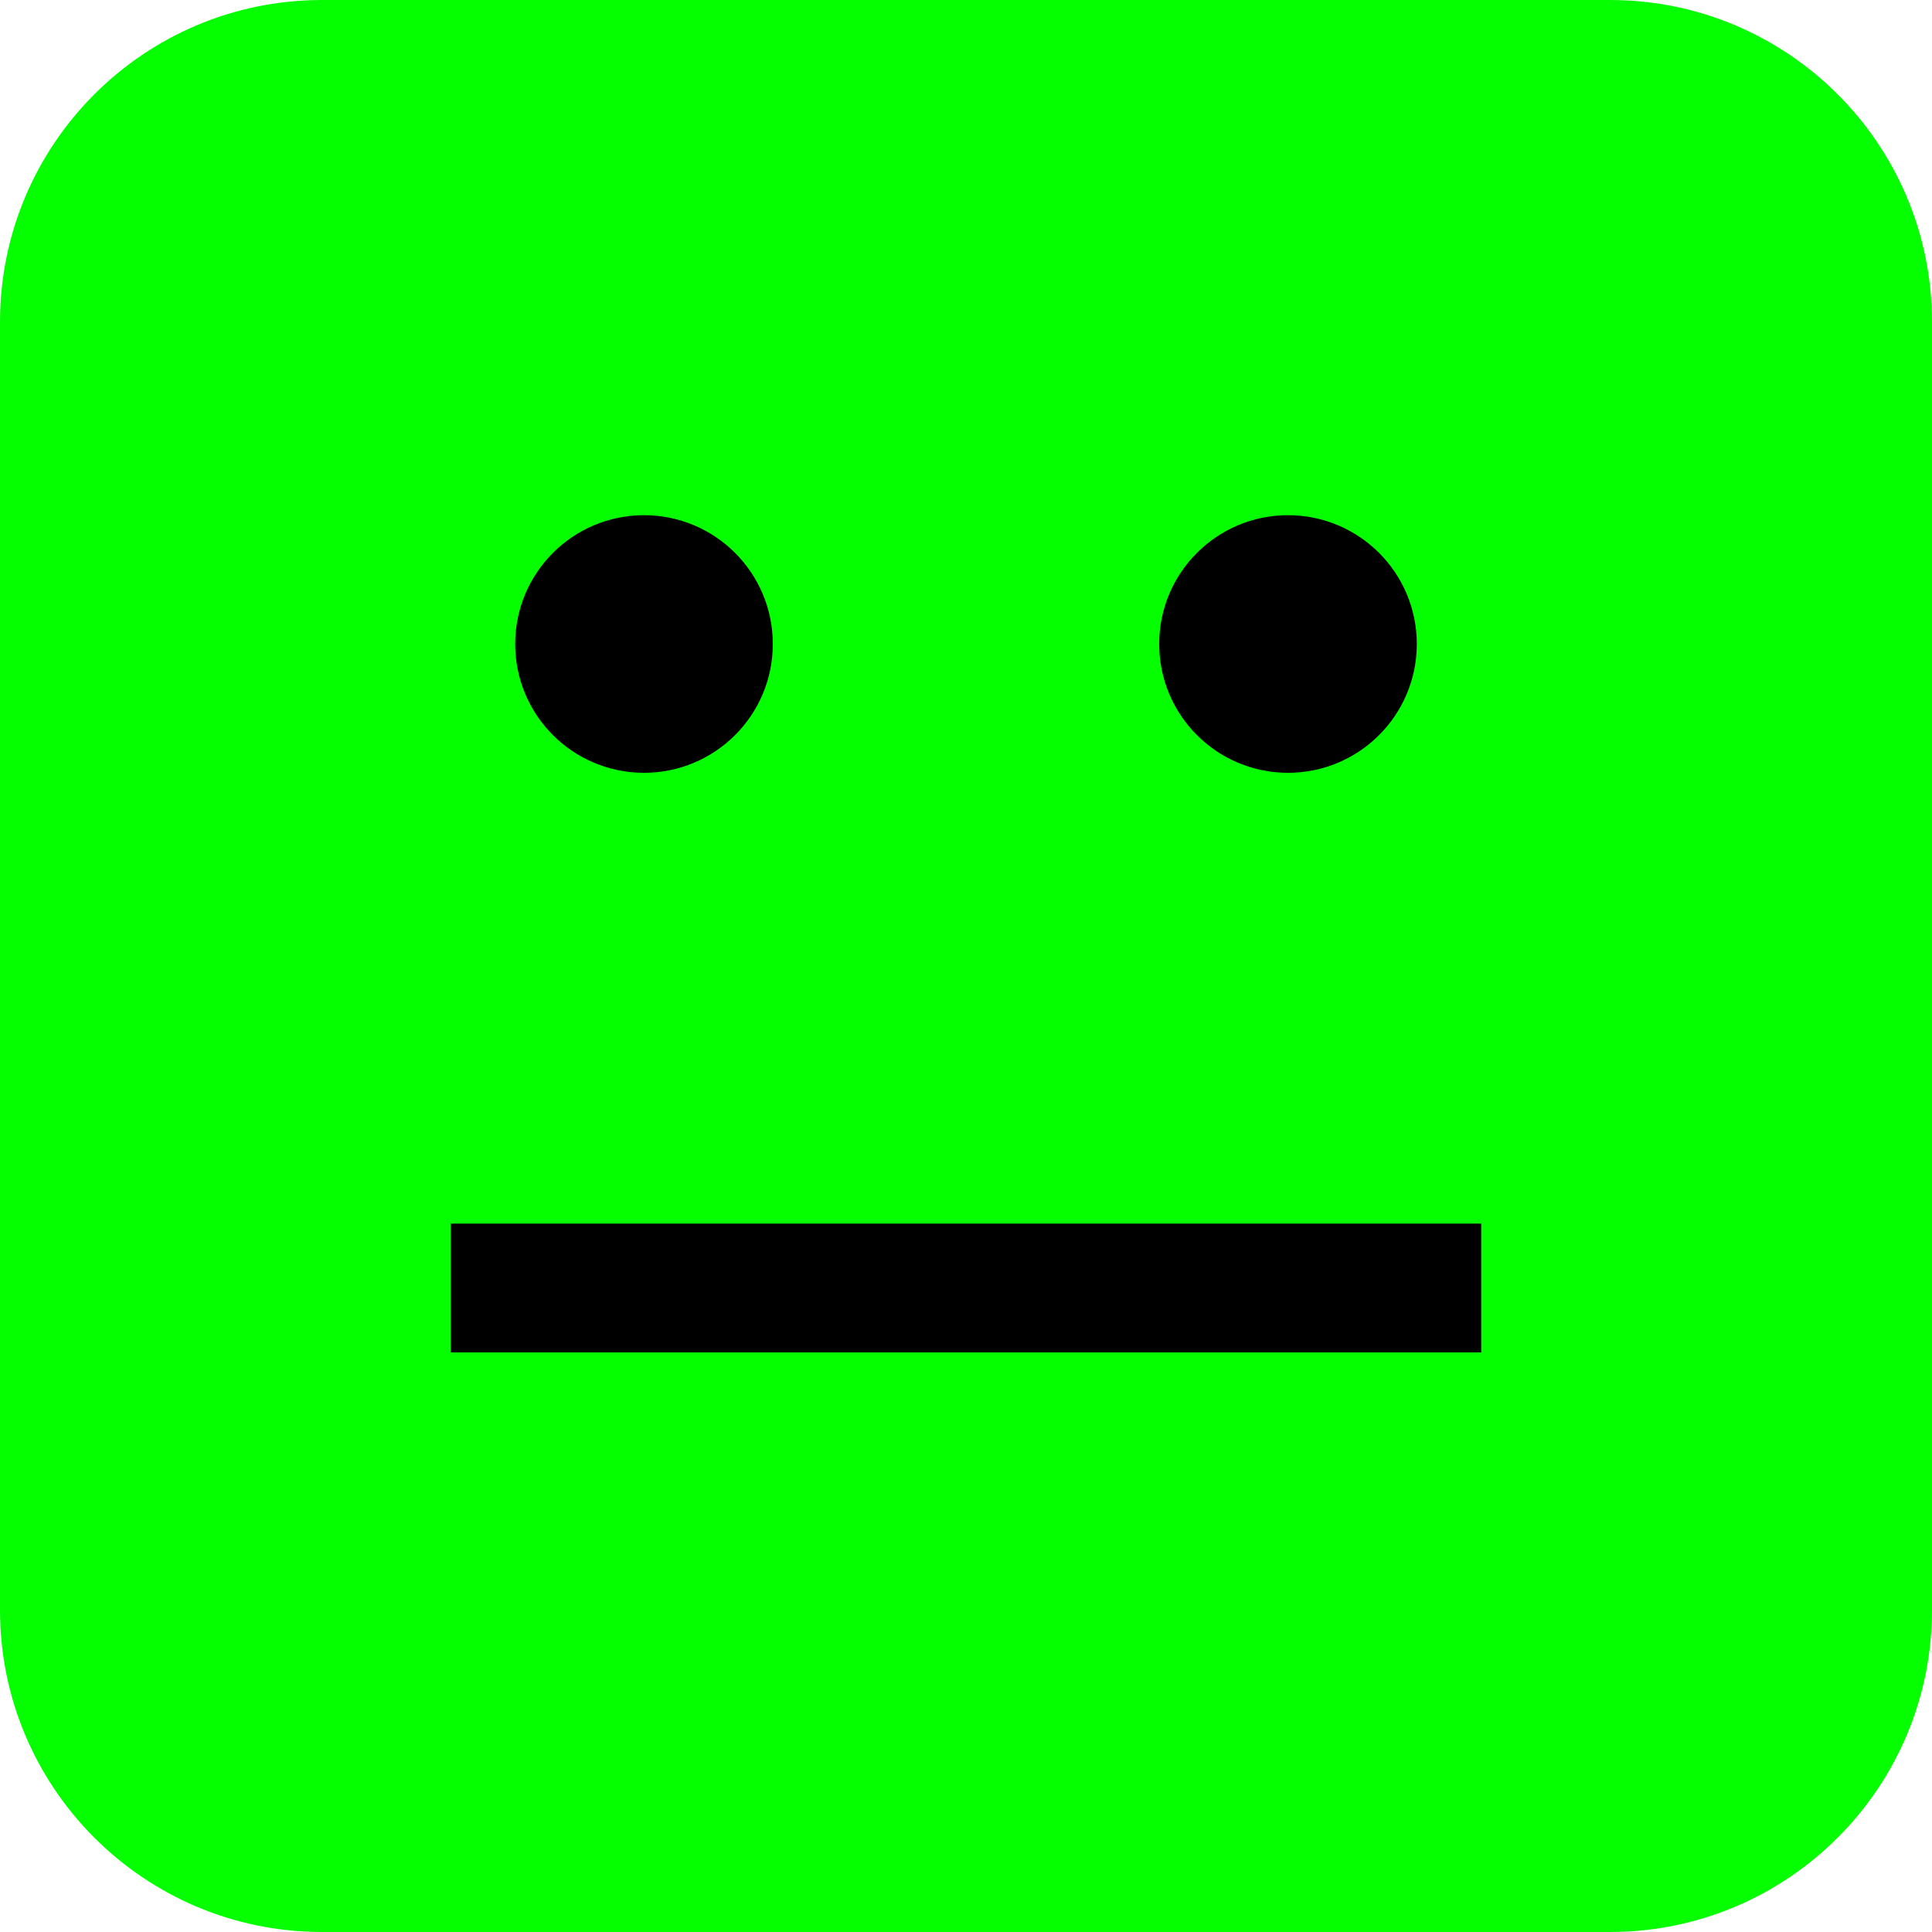
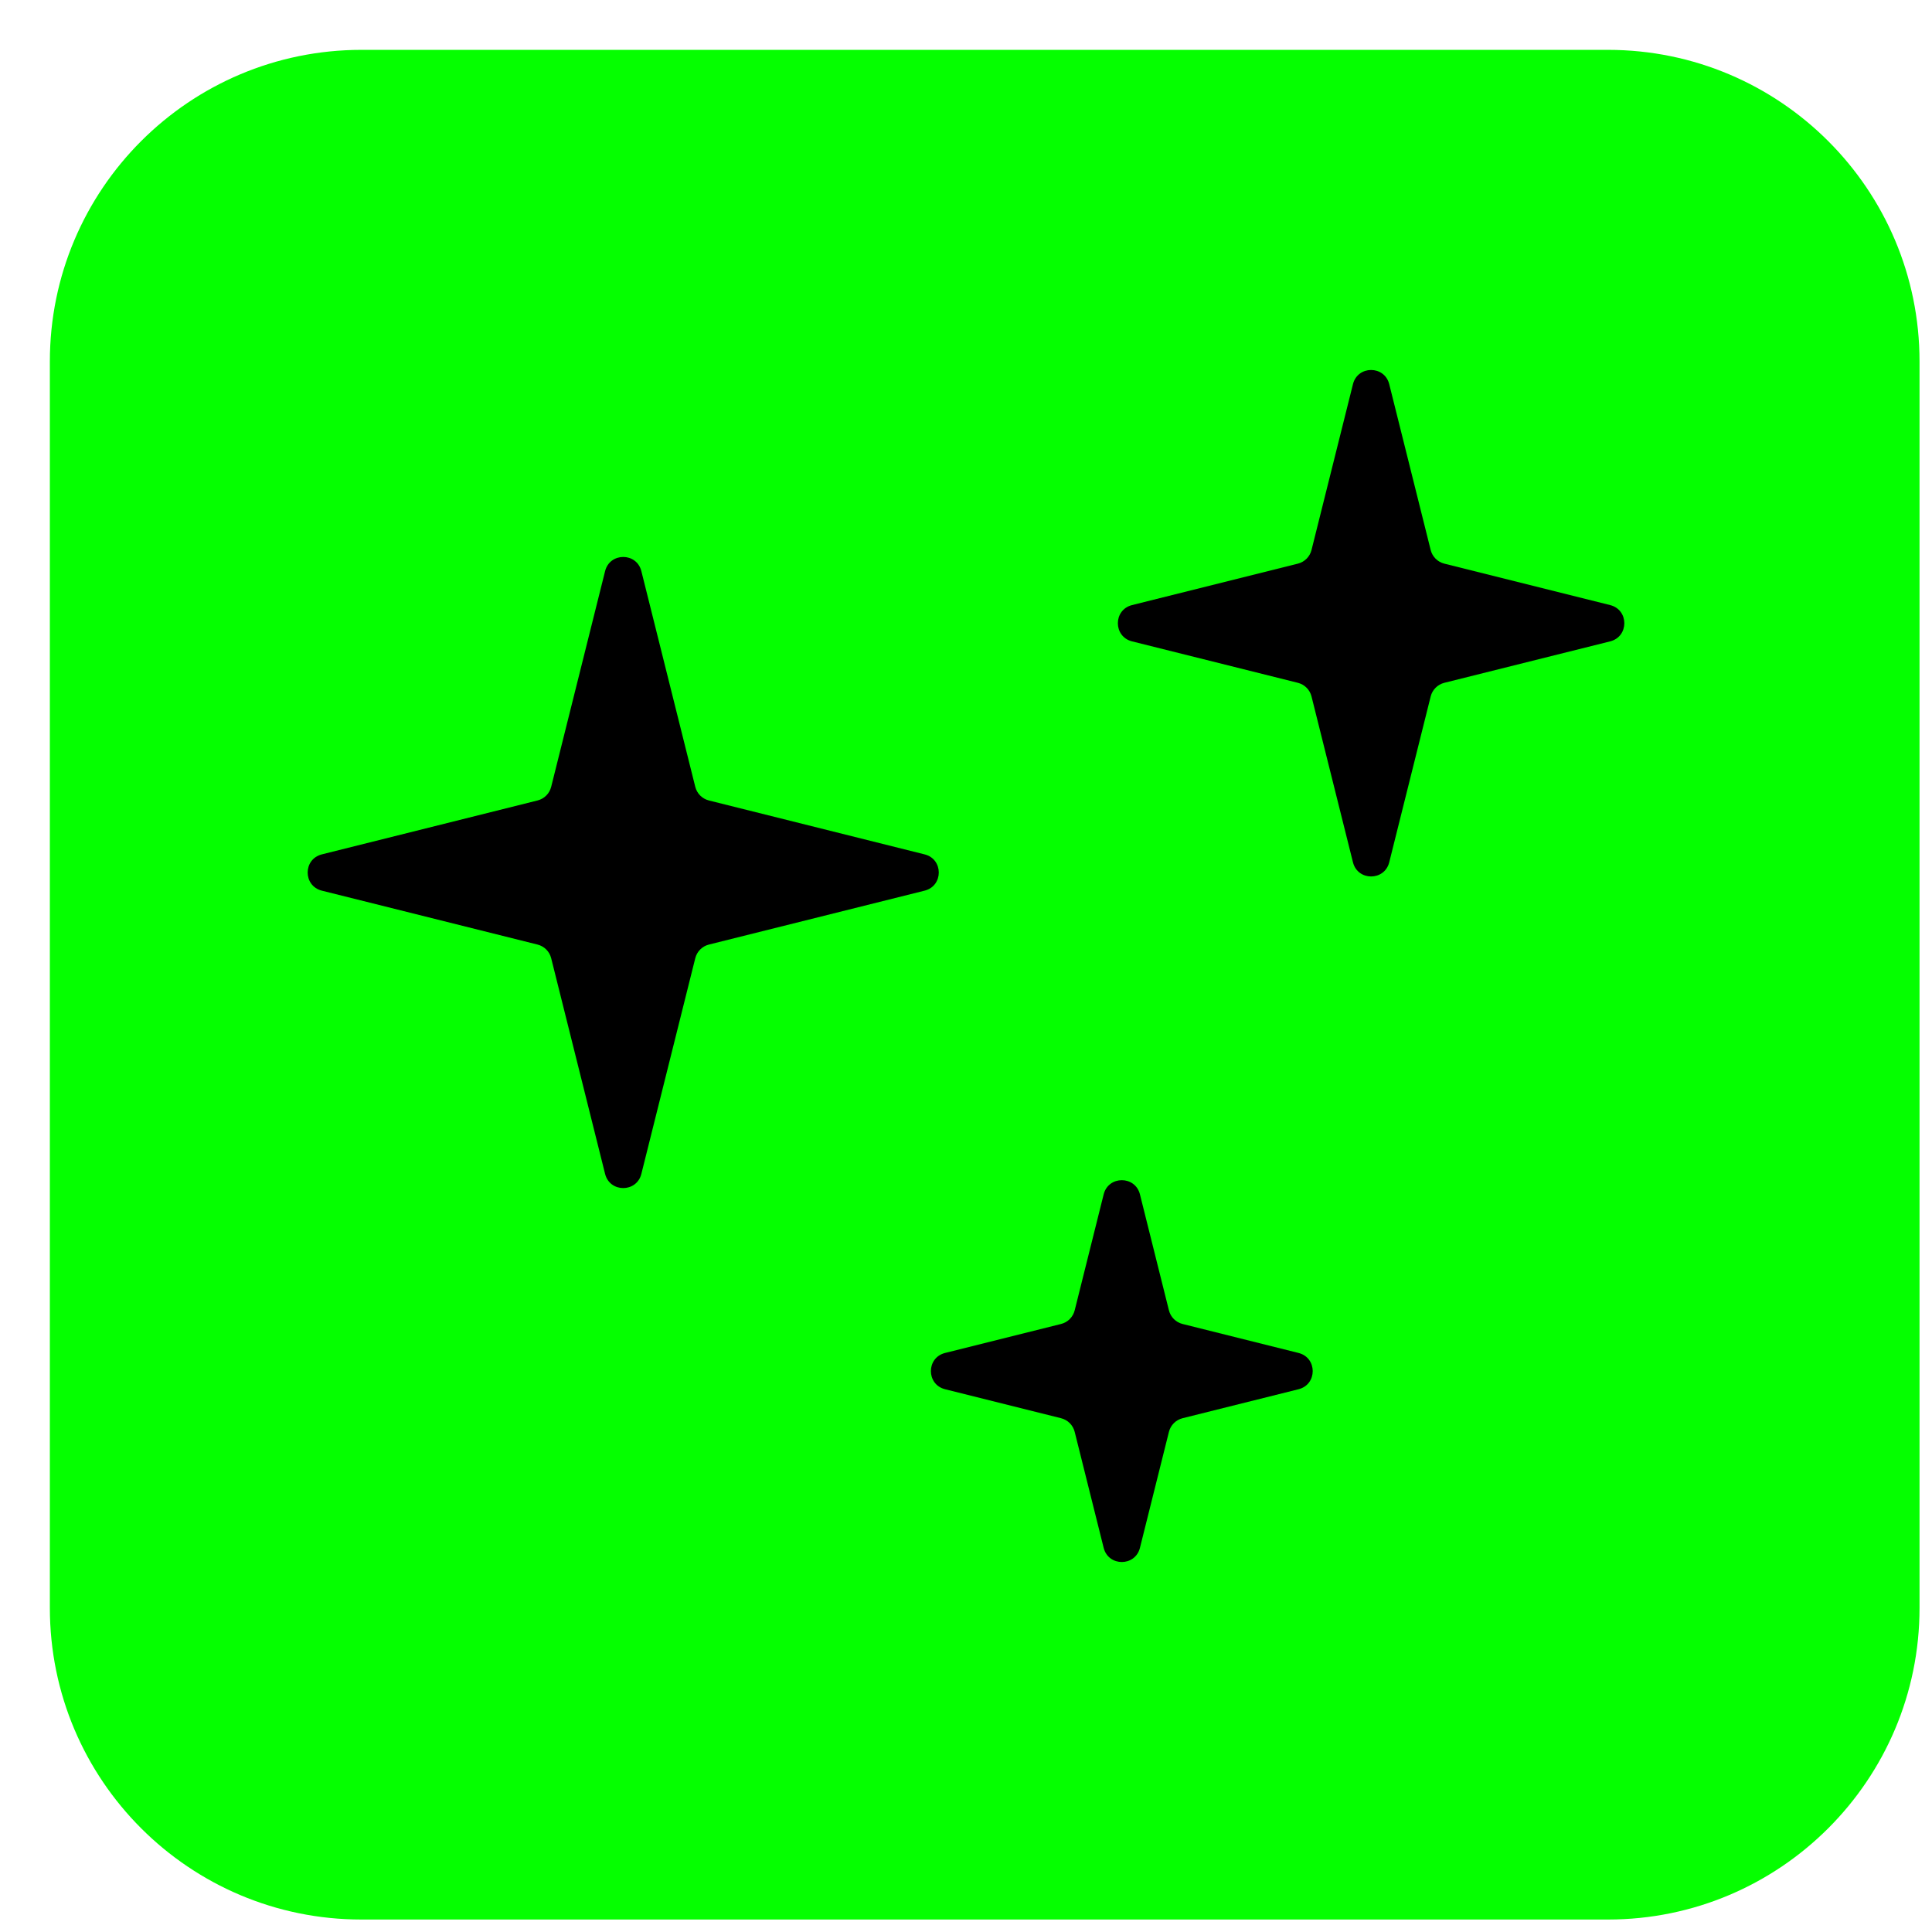
- <svg xmlns="http://www.w3.org/2000/svg" width="30" height="30" viewBox="0 0 30 30" fill="none">
-   <path d="M25 0H5C2.239 0 0 2.239 0 5V25C0 27.761 2.239 30 5 30H25C27.761 30 30 27.761 30 25V5C30 2.239 27.761 0 25 0Z" fill="#05FF00" />
-   <path d="M8 10C8 8.895 8.895 8 10 8C11.105 8 12 8.895 12 10C12 11.105 11.105 12 10 12C8.895 12 8 11.105 8 10Z" fill="black" />
-   <path d="M7 19H23V21H7V19Z" fill="black" />
-   <path d="M18 10C18 8.895 18.895 8 20 8C21.105 8 22 8.895 22 10C22 11.105 21.105 12 20 12C18.895 12 18 11.105 18 10Z" fill="black" />
+ <svg xmlns="http://www.w3.org/2000/svg" width="31" height="31" viewBox="0 0 31 31" fill="none">
+   <path d="M25.8 0.8H5.8C3.038 0.8 0.8 3.039 0.8 5.8V25.8C0.8 28.561 3.038 30.8 5.8 30.8H25.8C28.561 30.8 30.8 28.561 30.8 25.8V5.8C30.8 3.039 28.561 0.8 25.8 0.8Z" fill="#05FF00" />
+   <path d="M20.825 9.044L18.164 9.709C17.861 9.785 17.861 10.215 18.164 10.291L20.825 10.956C20.933 10.983 21.017 11.067 21.044 11.175L21.709 13.836C21.785 14.139 22.215 14.139 22.291 13.836L22.956 11.175C22.983 11.067 23.067 10.983 23.175 10.956L25.836 10.291C26.139 10.215 26.139 9.785 25.836 9.709L23.175 9.044C23.067 9.017 22.983 8.933 22.956 8.825L22.291 6.164C22.215 5.861 21.785 5.861 21.709 6.164L21.044 8.825C21.017 8.933 20.933 9.017 20.825 9.044Z" fill="black" />
+   <path d="M8.625 12.844L5.164 13.709C4.861 13.785 4.861 14.215 5.164 14.291L8.625 15.156C8.733 15.183 8.817 15.267 8.844 15.375L9.709 18.836C9.785 19.139 10.215 19.139 10.291 18.836L11.156 15.375C11.183 15.267 11.267 15.183 11.375 15.156L14.836 14.291C15.139 14.215 15.139 13.785 14.836 13.709L11.375 12.844C11.267 12.817 11.183 12.733 11.156 12.625L10.291 9.164C10.215 8.861 9.785 8.861 9.709 9.164L8.844 12.625C8.817 12.733 8.733 12.817 8.625 12.844Z" fill="black" />
+   <path d="M15.164 21.709L17.025 21.244C17.133 21.217 17.217 21.133 17.244 21.025L17.709 19.164C17.785 18.861 18.215 18.861 18.291 19.164L18.756 21.025C18.783 21.133 18.867 21.217 18.975 21.244L20.836 21.709C21.139 21.785 21.139 22.215 20.836 22.291L18.975 22.756C18.867 22.783 18.783 22.867 18.756 22.975L18.291 24.836C18.215 25.139 17.785 25.139 17.709 24.836L17.244 22.975C17.217 22.867 17.133 22.783 17.025 22.756L15.164 22.291C14.861 22.215 14.861 21.785 15.164 21.709Z" fill="black" />
</svg>
